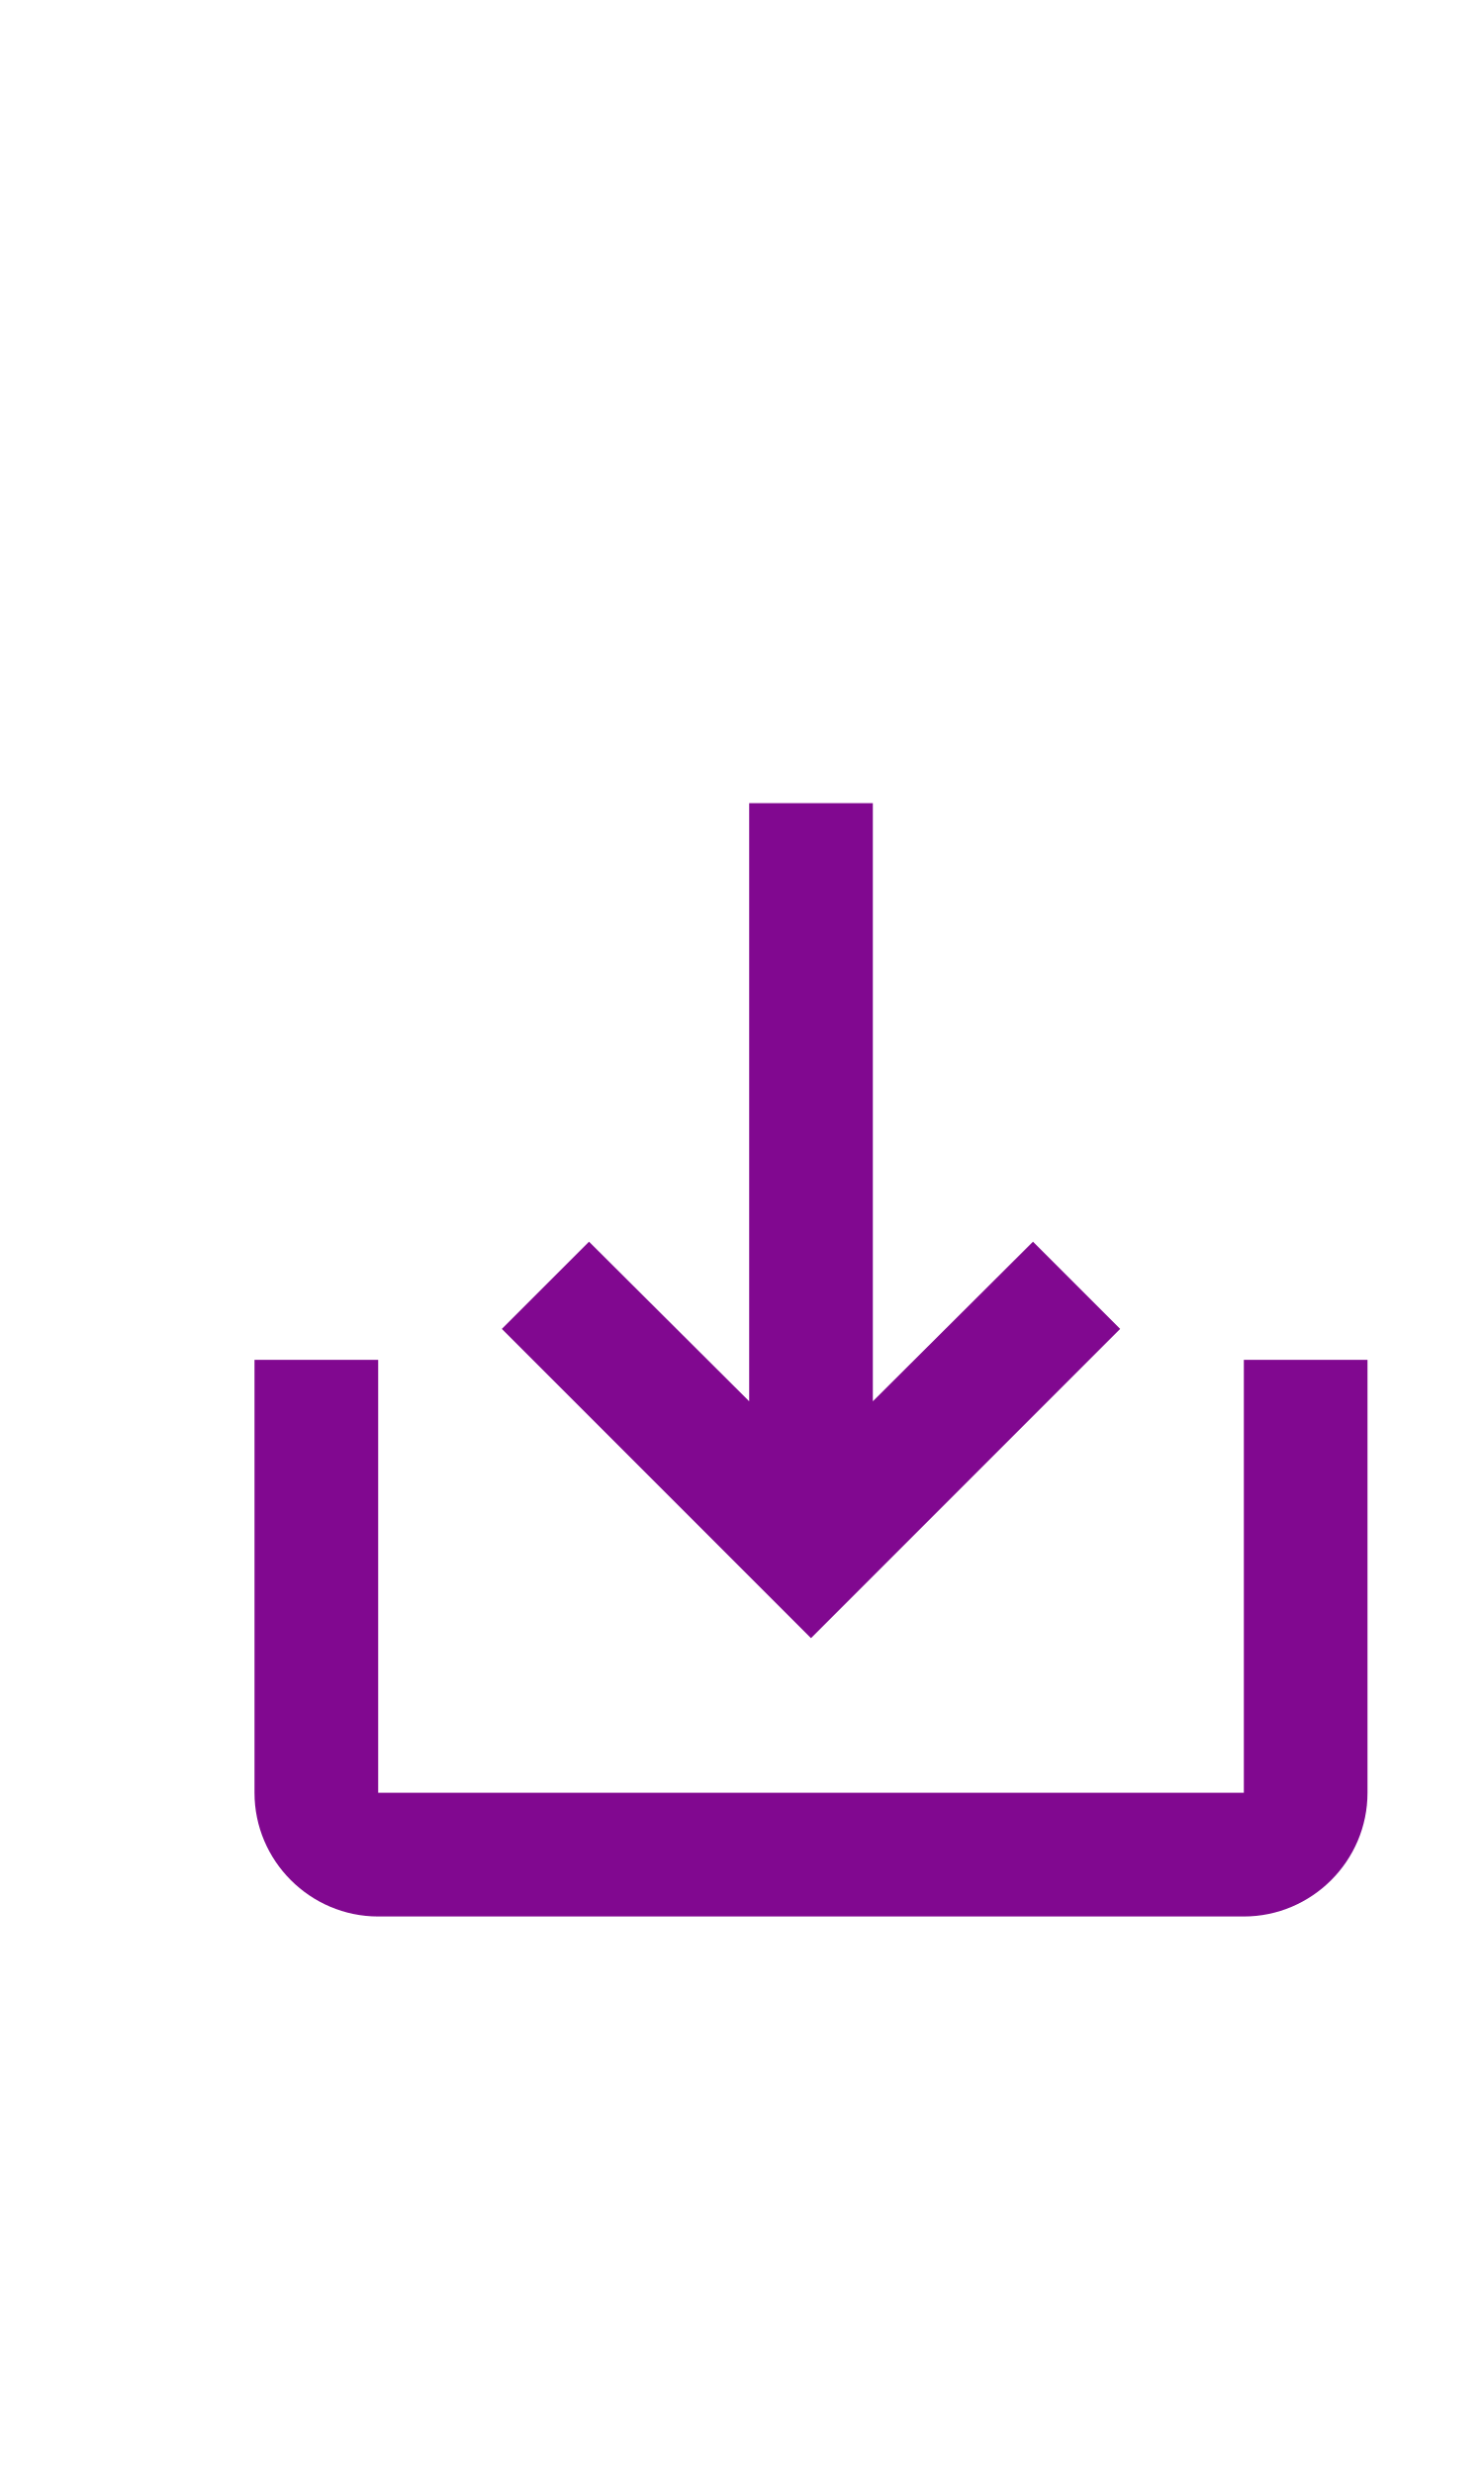
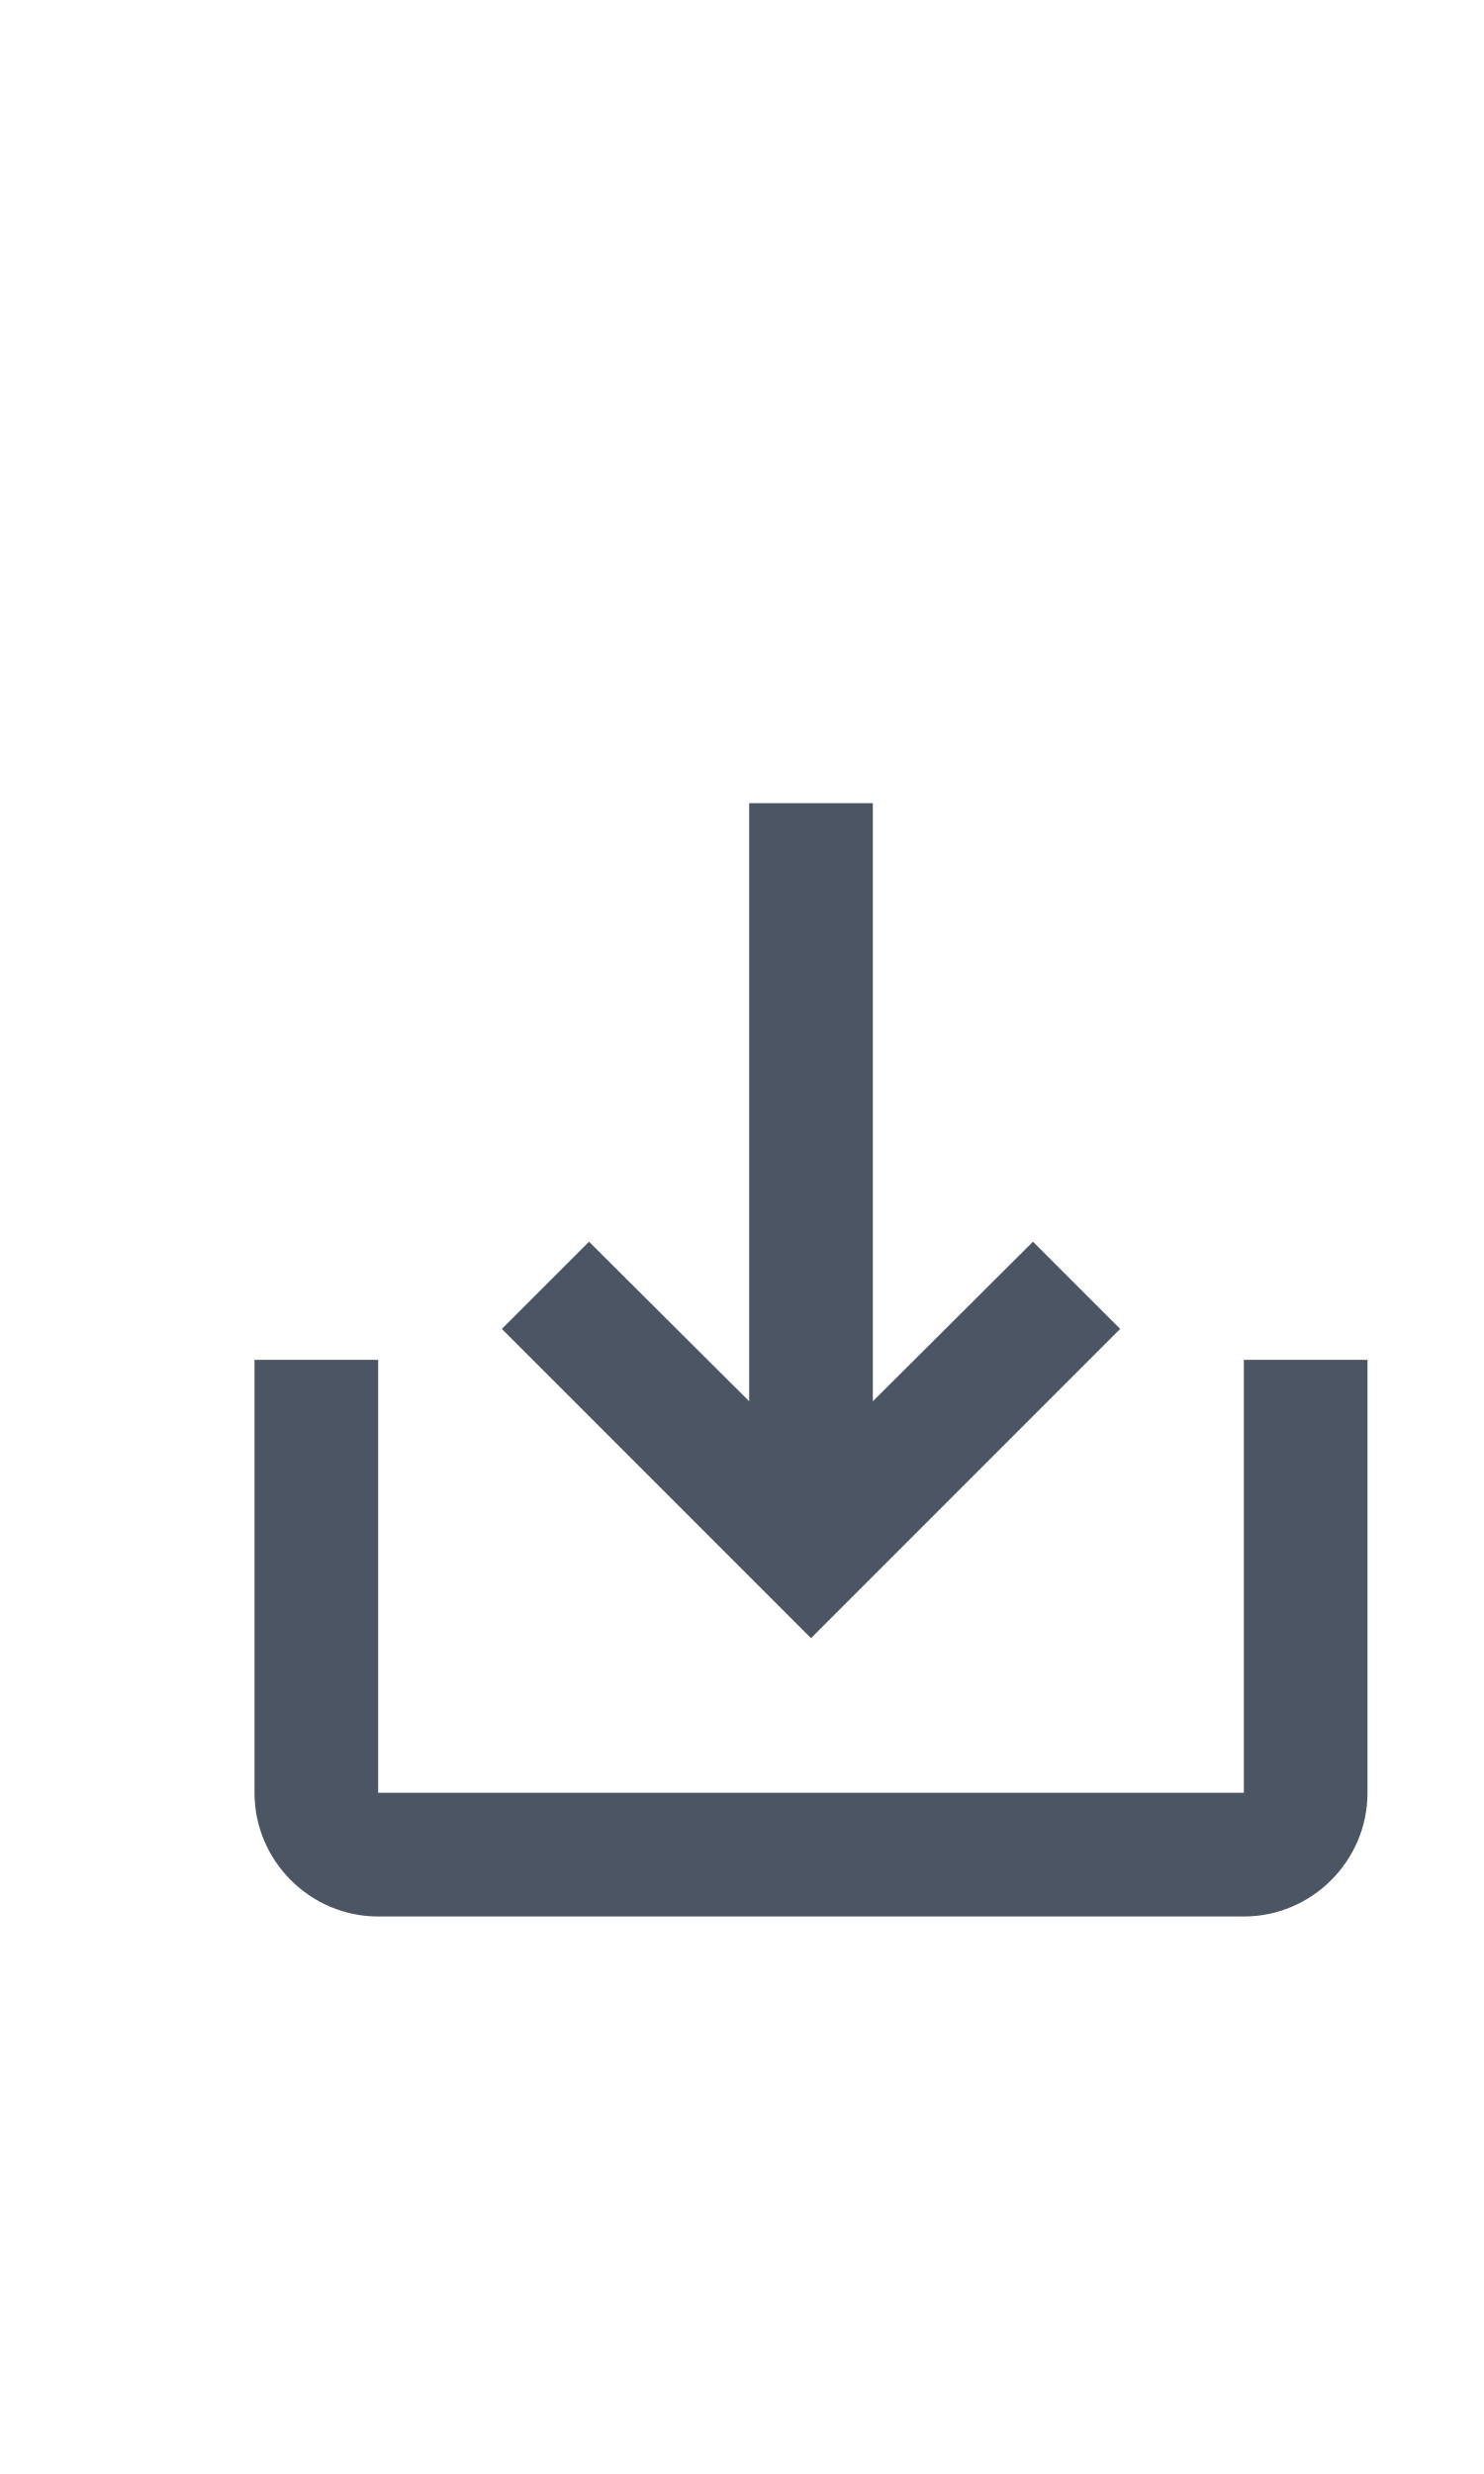
<svg xmlns="http://www.w3.org/2000/svg" width="24px" height="40px" viewBox="0 0 24 40" version="1.1" id="svg14">
  <defs id="defs18" />
-   <path d="m 20.116,21.986 v 7 H 6.116 v -7 h -2 v 7 c 0,1.1 0.9,2 2,2 H 20.116 c 1.1,0 2,-0.9 2,-2 v -7 z m -6,0.67 2.59,-2.58 1.41,1.41 -5,5 -5,-5 1.41,-1.41 2.59,2.58 v -9.67 h 2 z" id="path4-5" style="fill:#810890;fill-opacity:1" />
+   <path d="m 20.116,21.986 v 7 H 6.116 v -7 h -2 v 7 c 0,1.1 0.9,2 2,2 H 20.116 c 1.1,0 2,-0.9 2,-2 v -7 z m -6,0.67 2.59,-2.58 1.41,1.41 -5,5 -5,-5 1.41,-1.41 2.59,2.58 v -9.67 h 2 z" id="path4-5" style="fill:#4b5563;fill-opacity:1" />
</svg>
